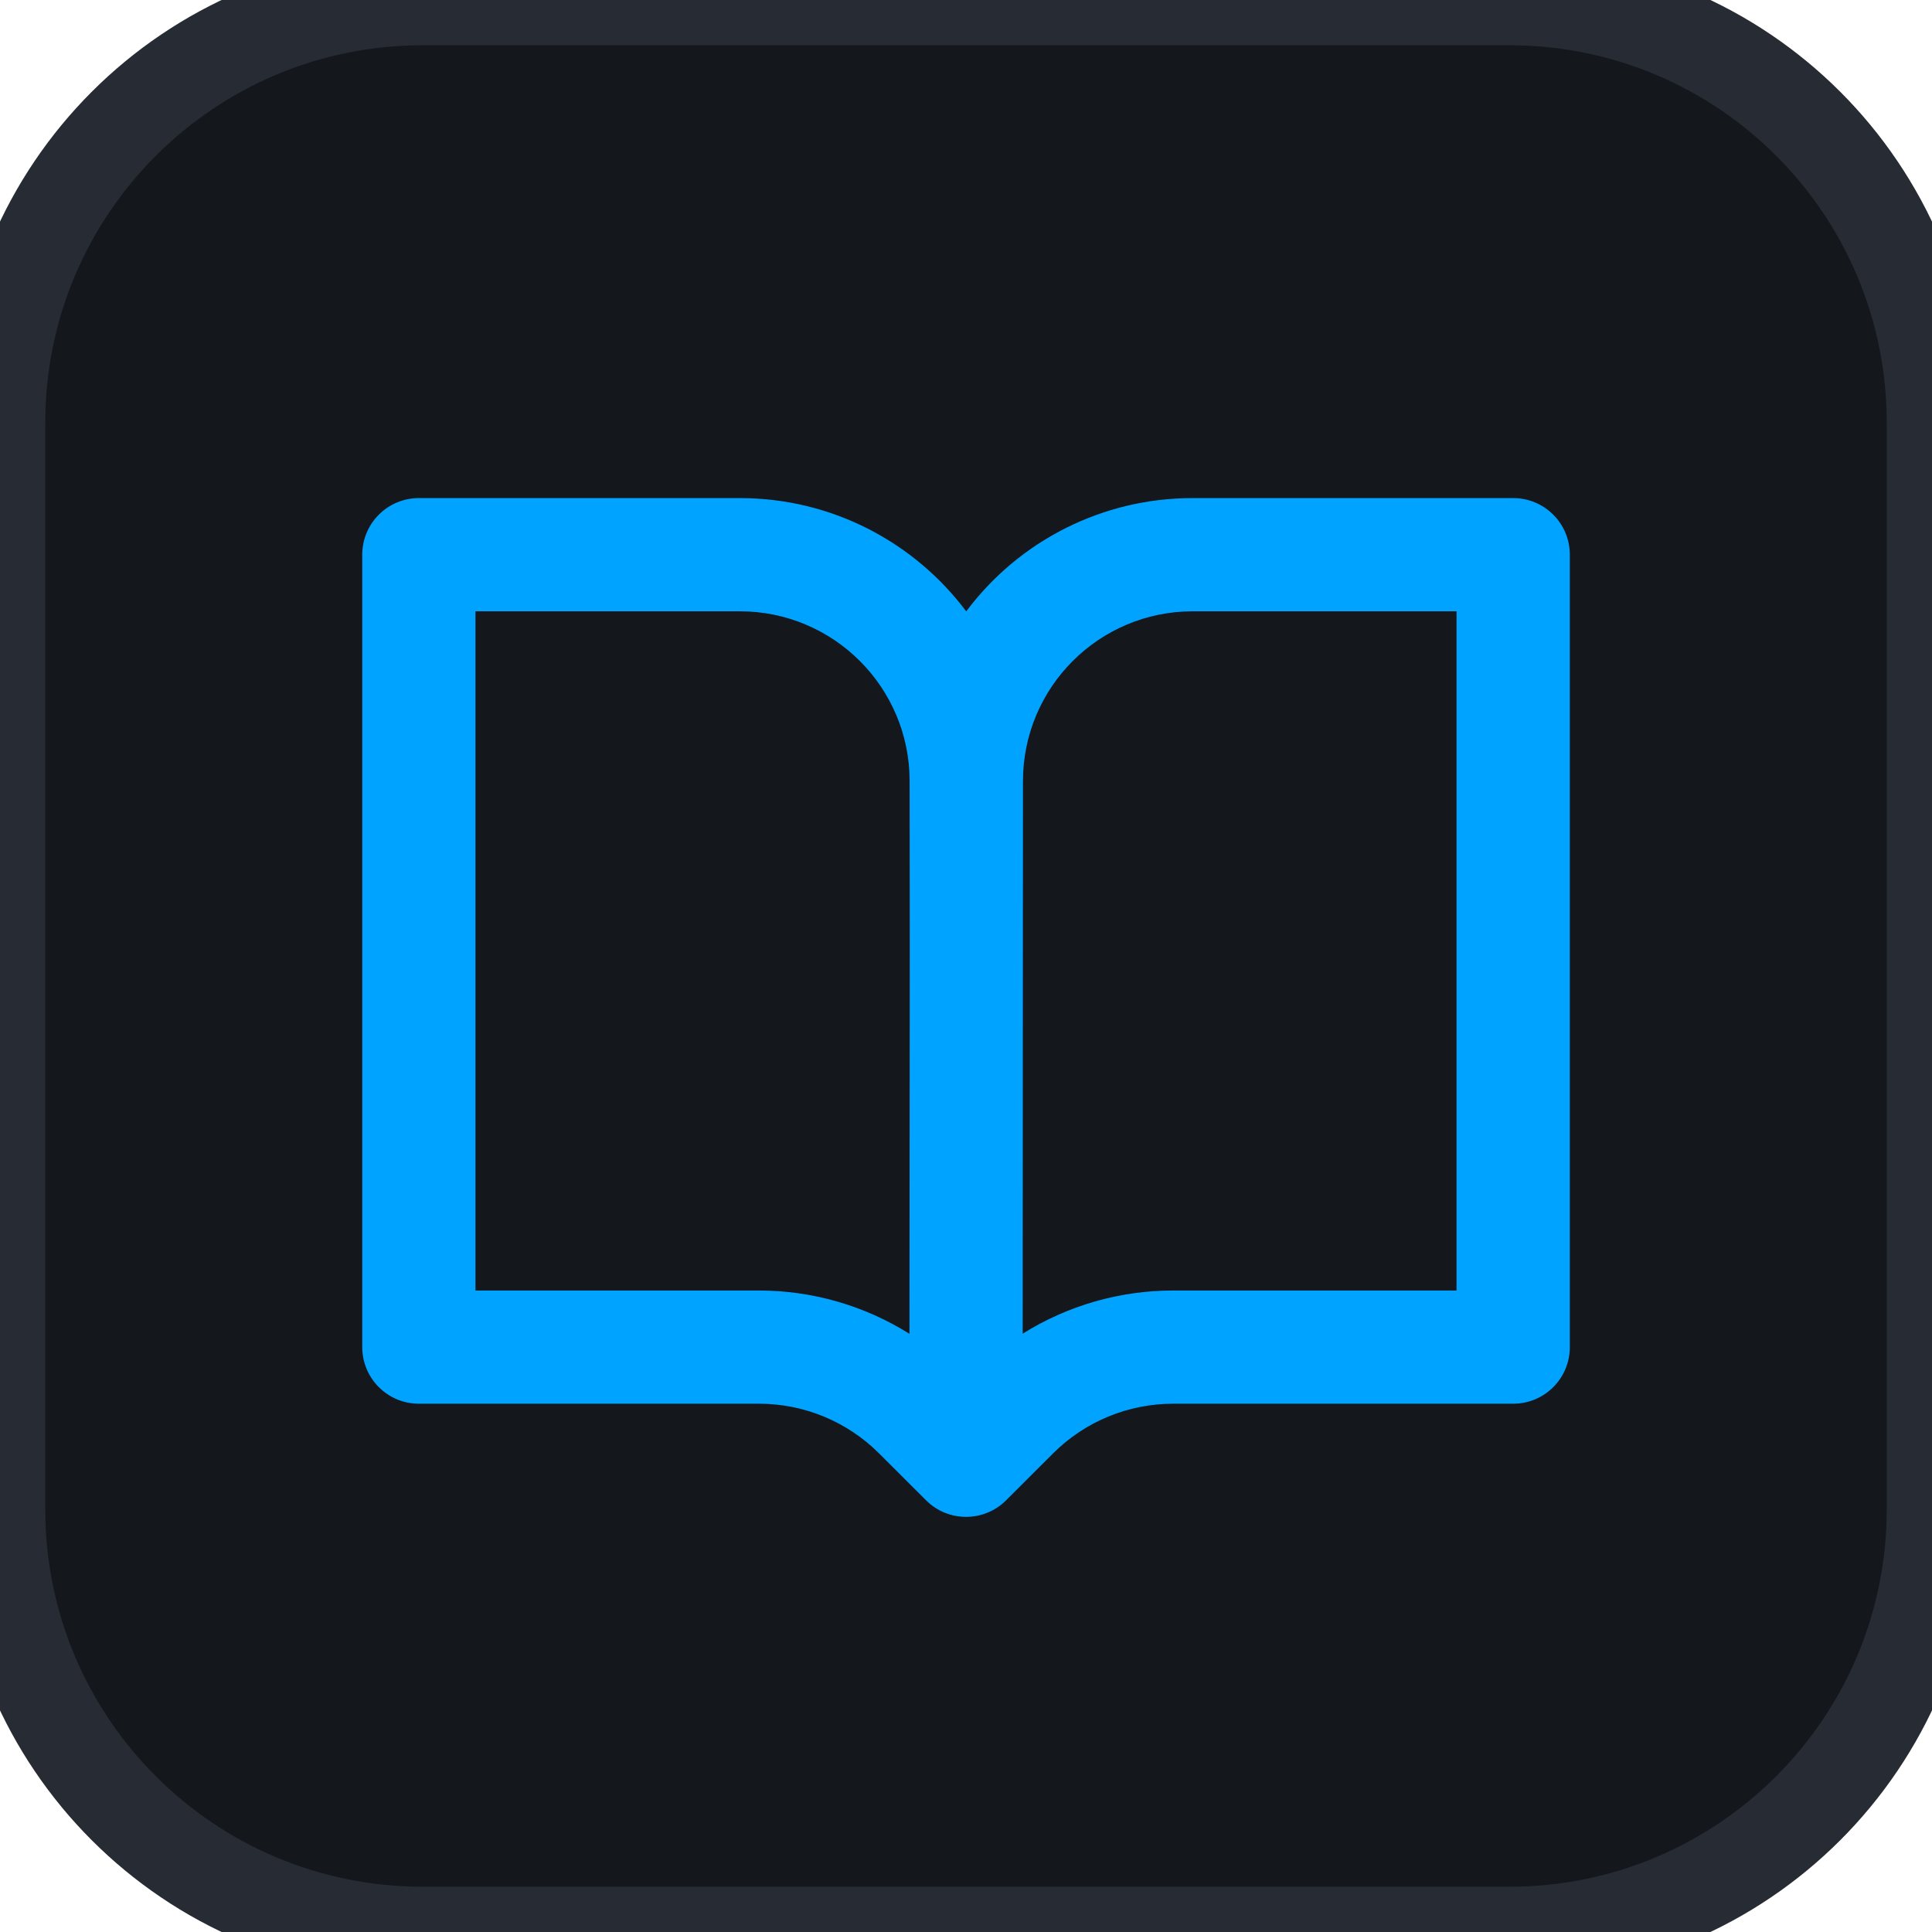
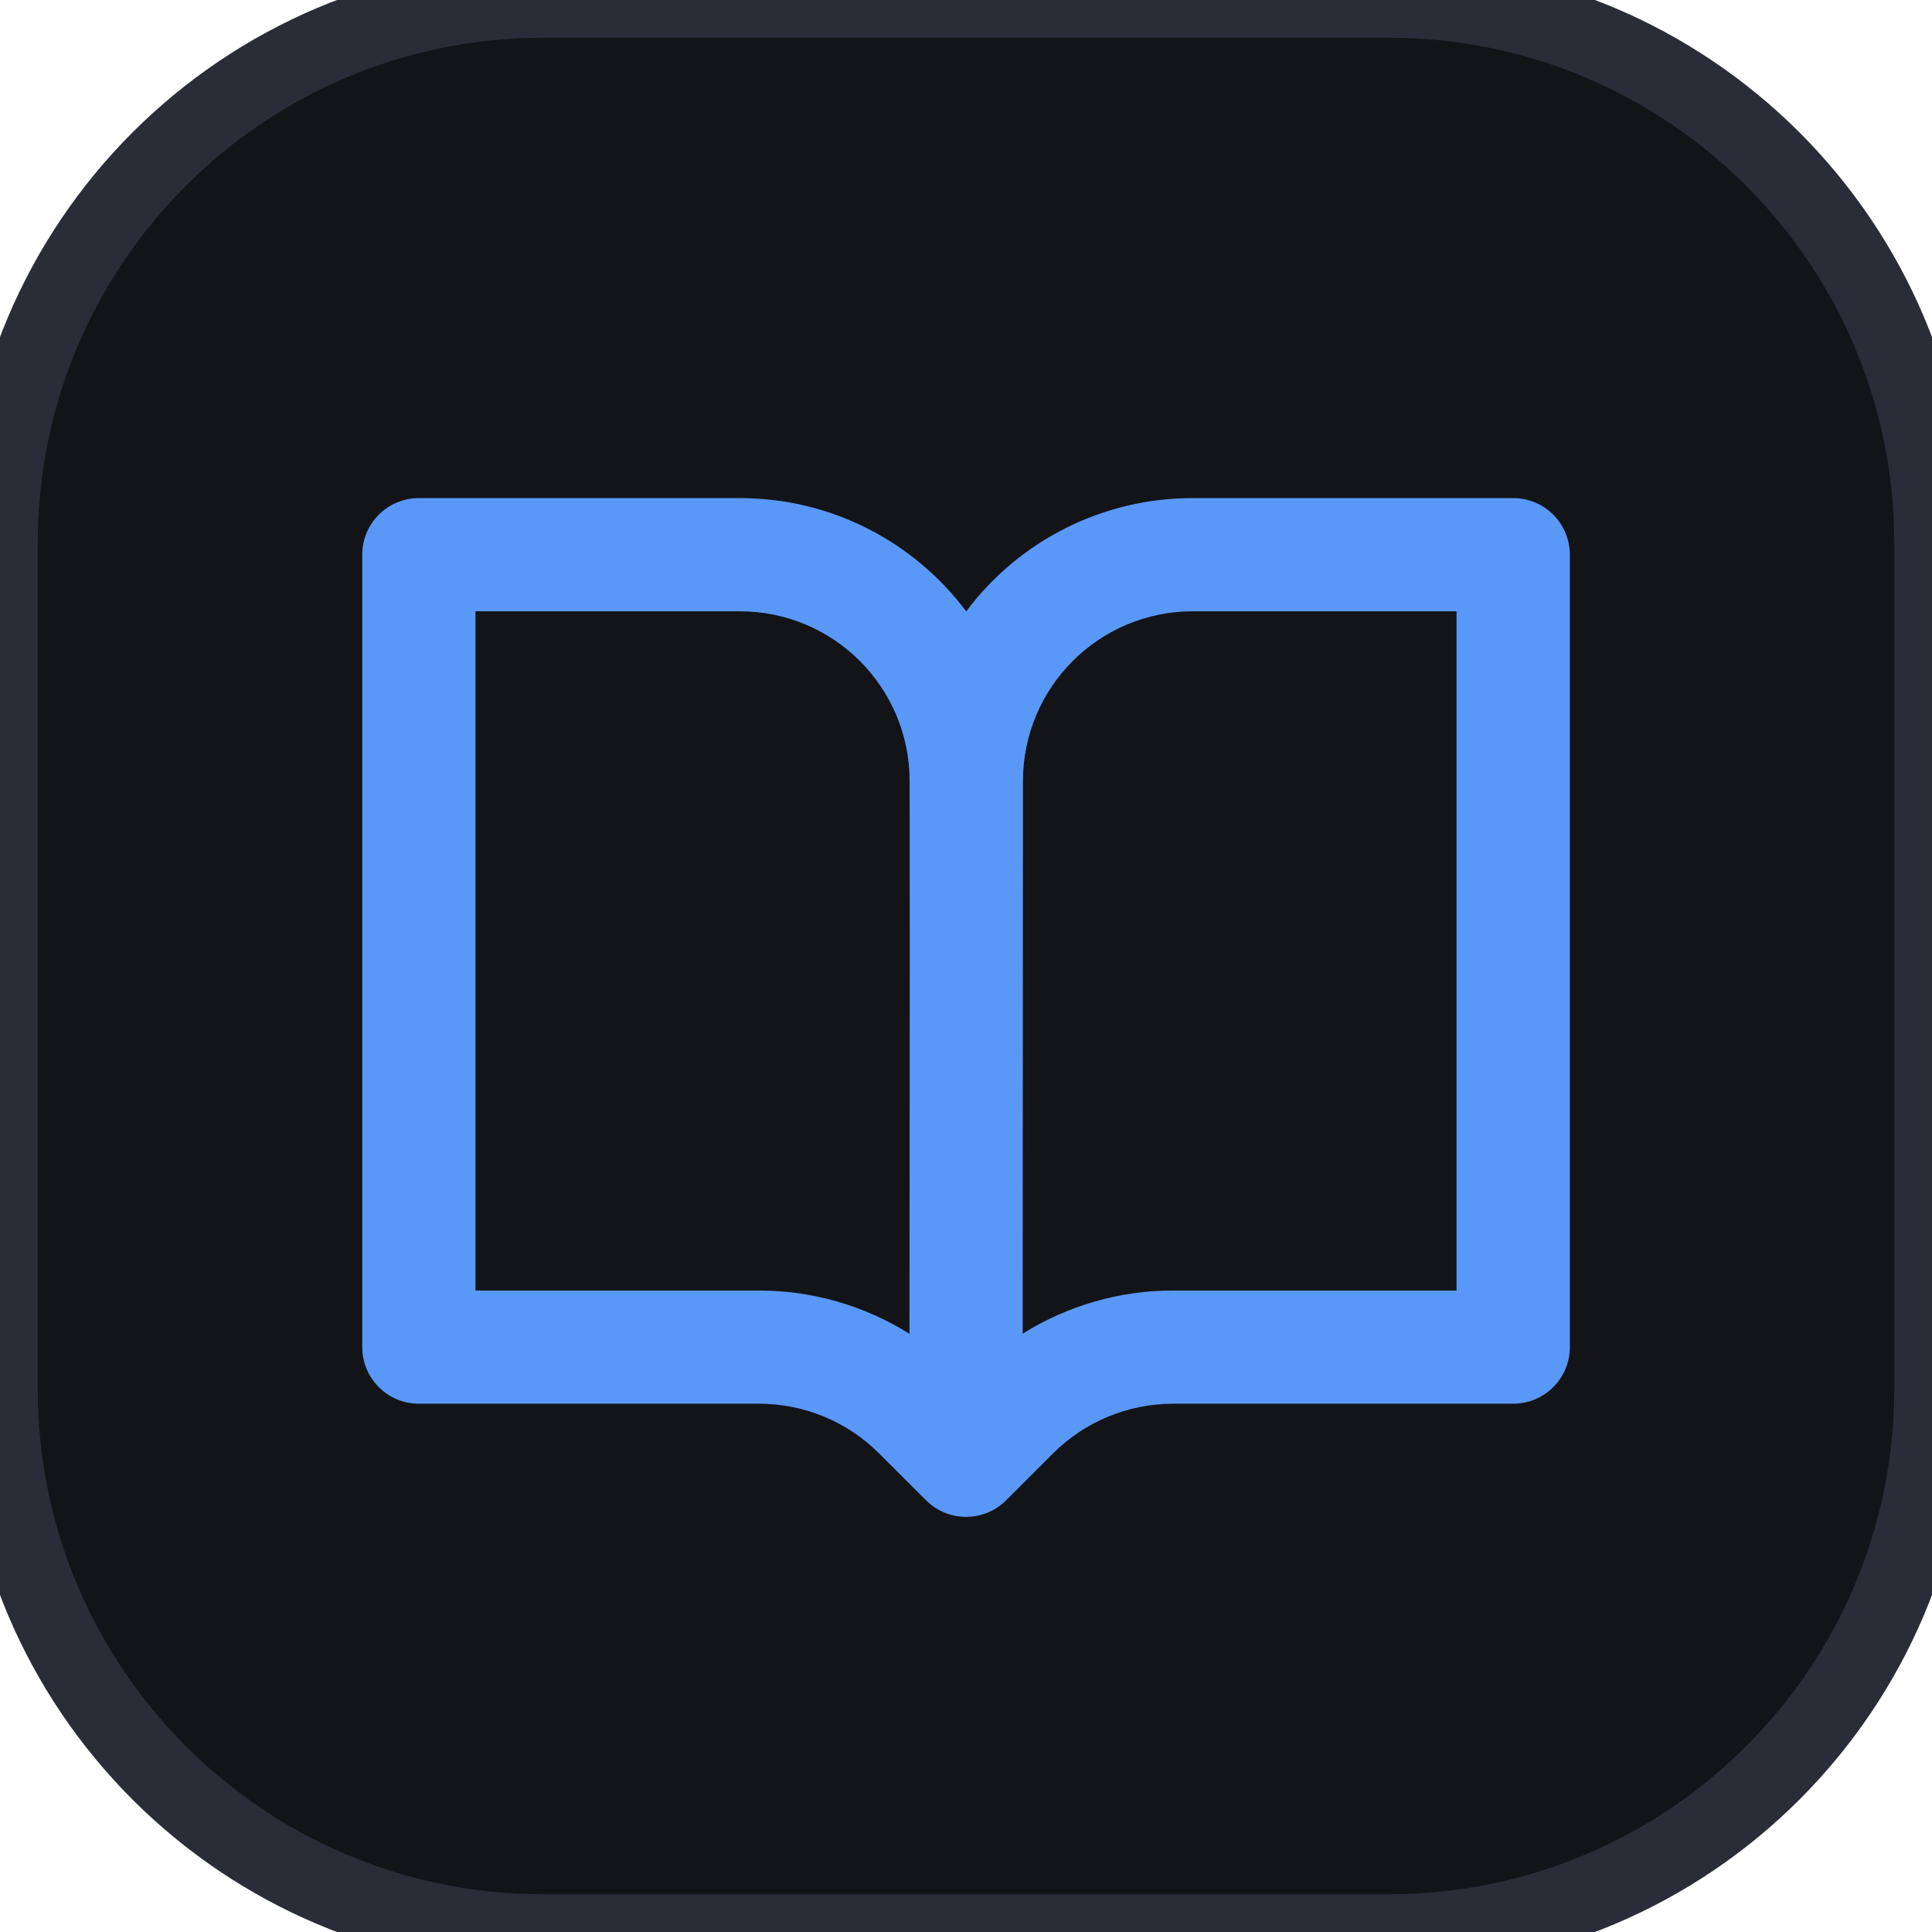
<svg xmlns="http://www.w3.org/2000/svg" viewBox="0 0 32 32">
-   <rect width="32" height="32" rx="7" fill="#14171c" stroke="#262b34" stroke-width="1.5" />
-   <g transform="translate(6, 7) scale(1.25)" fill="#00A3FF">
+   <rect width="32" height="32" rx="9" fill="#131418" stroke="#2a2d37" stroke-width="1.25" />
+   <g transform="translate(6, 7) scale(1.25)" fill="#5a98f8">
    <path d="M0 1.75A.75.75 0 0 1 .75 1h4.253c1.227 0 2.317.59 3 1.501A3.743 3.743 0 0 1 11.006 1h4.245a.75.75 0 0 1 .75.75v10.5a.75.75 0 0 1-.75.75h-4.507a2.25 2.25 0 0 0-1.591.659l-.622.621a.75.75 0 0 1-1.06 0l-.622-.621A2.25 2.25 0 0 0 5.258 13H.75a.75.75 0 0 1-.75-.75Zm7.251 10.324.004-5.073-.002-2.253A2.25 2.25 0 0 0 5.003 2.5H1.5v9h3.757a3.75 3.75 0 0 1 1.994.574ZM8.755 4.75l-.004 7.322a3.752 3.752 0 0 1 1.992-.572H14.5v-9h-3.495a2.25 2.25 0 0 0-2.25 2.25Z" />
  </g>
</svg>
